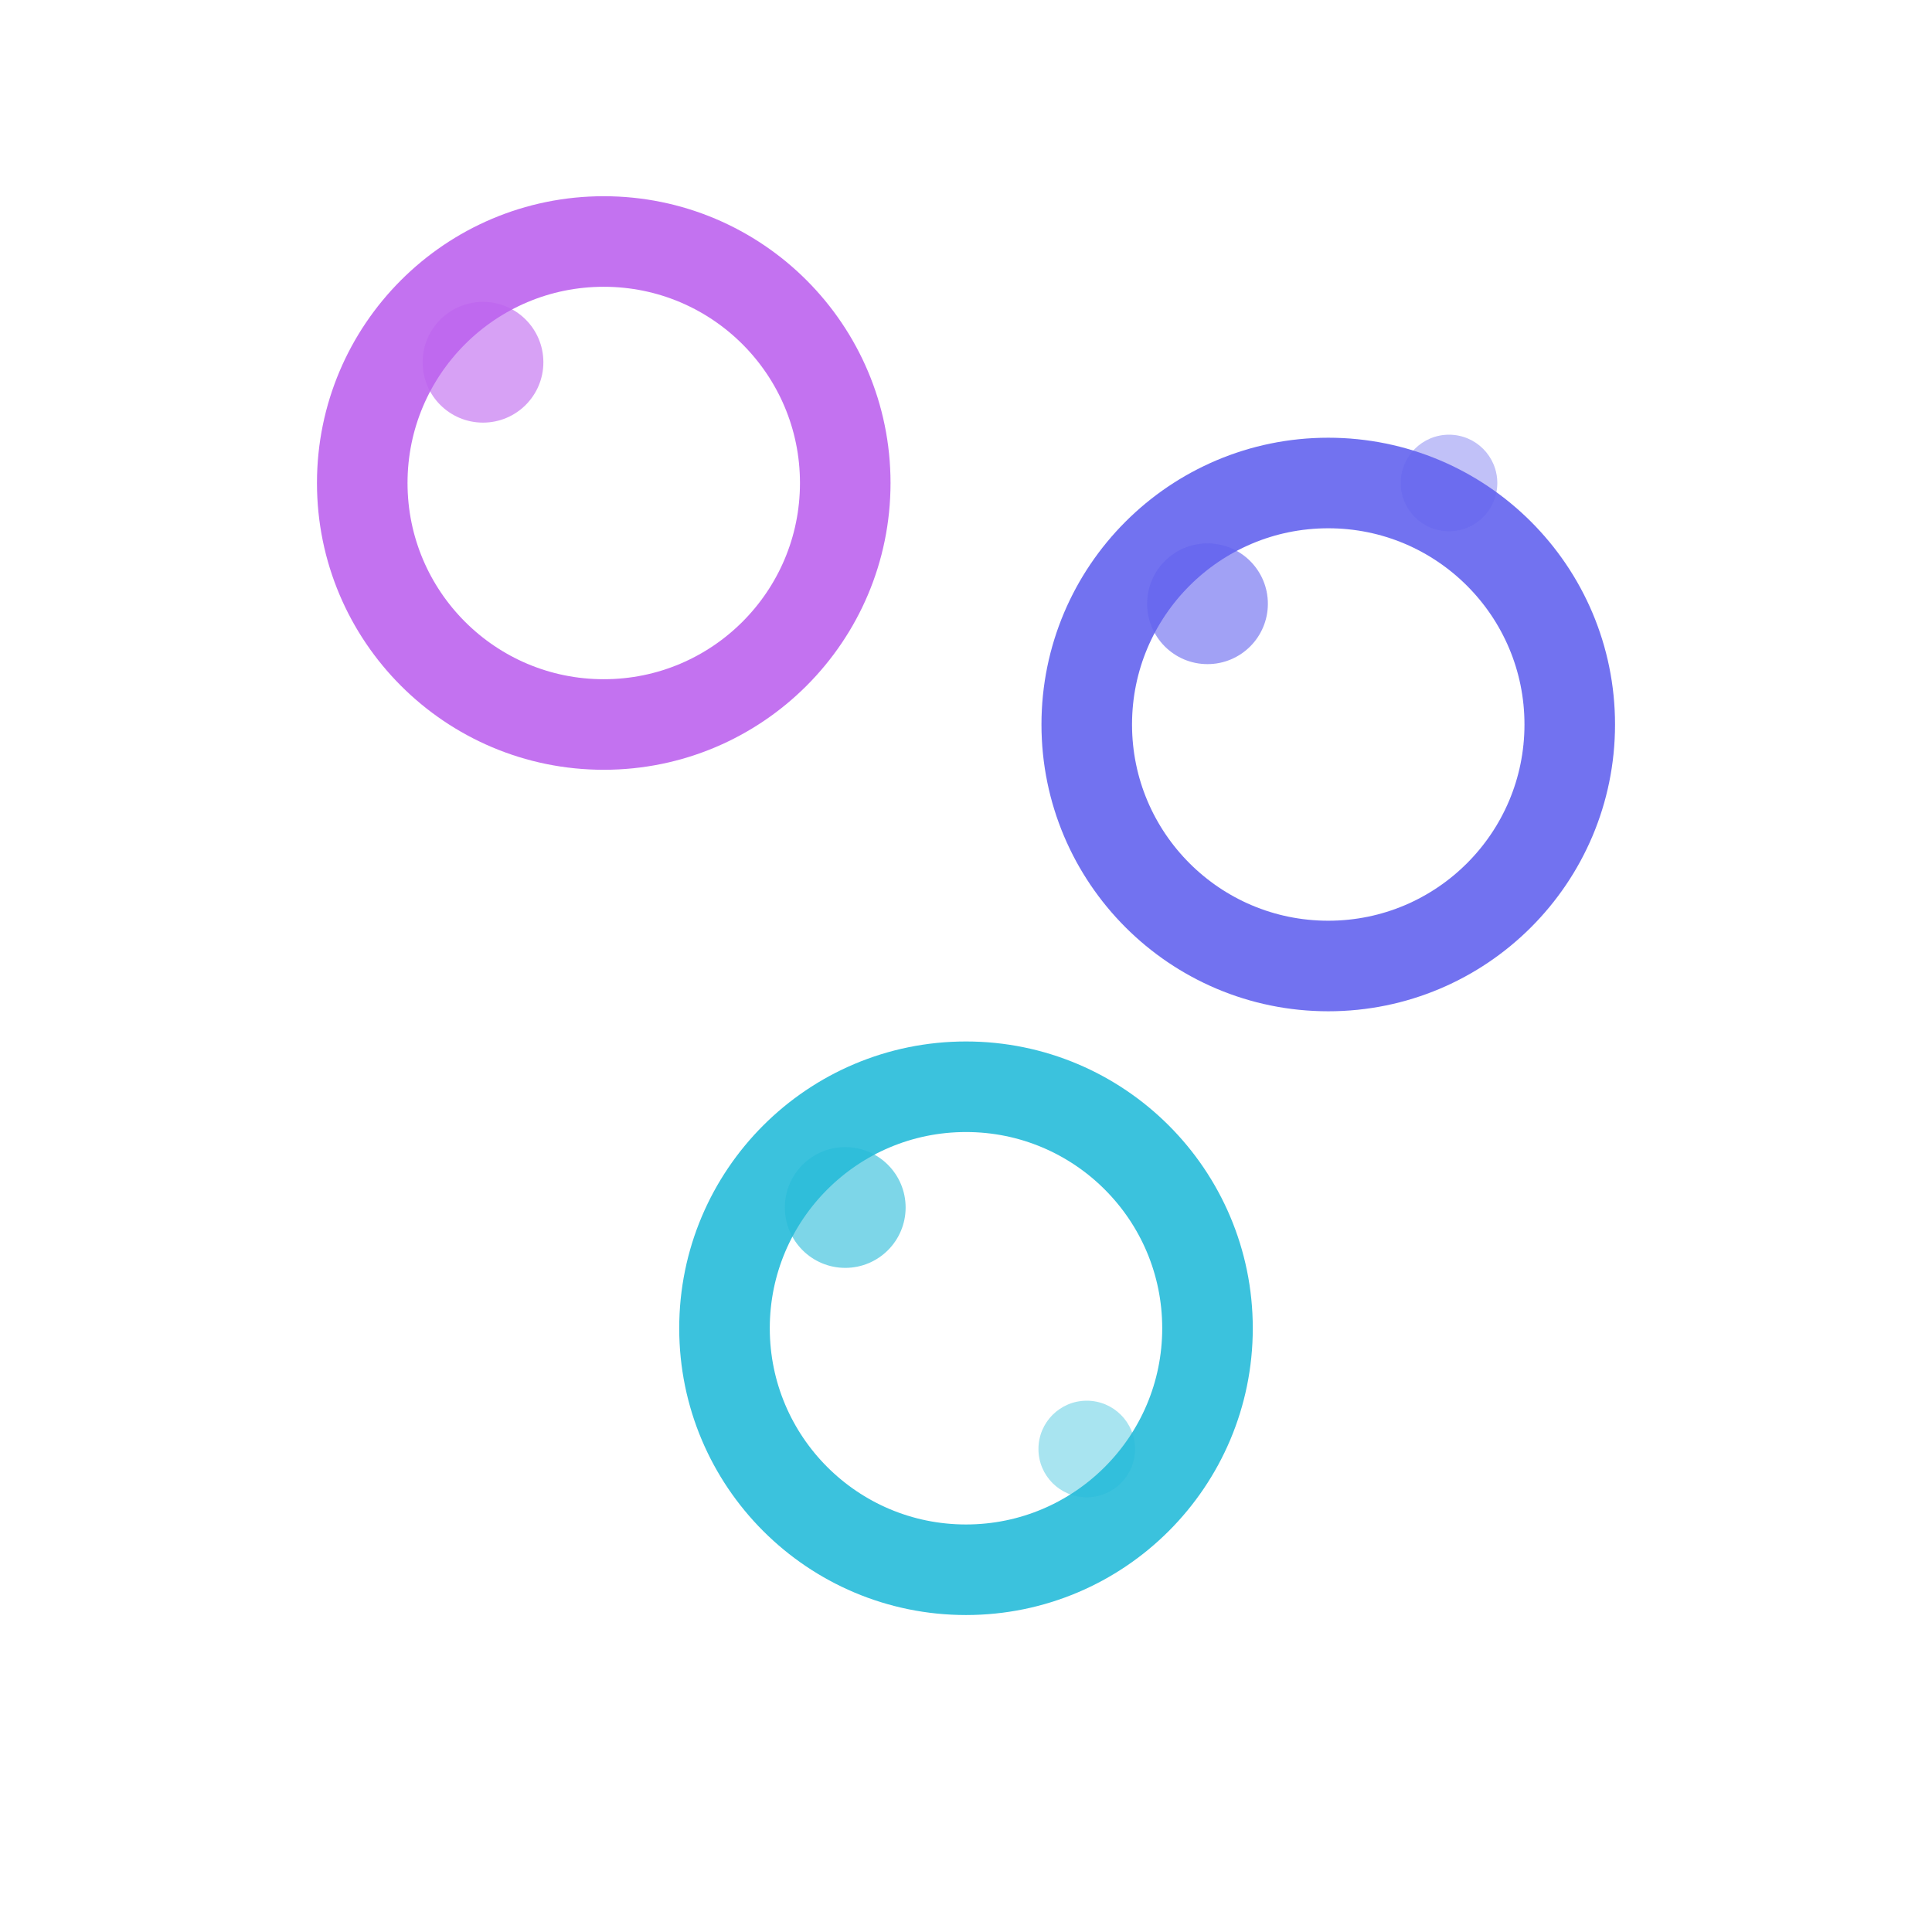
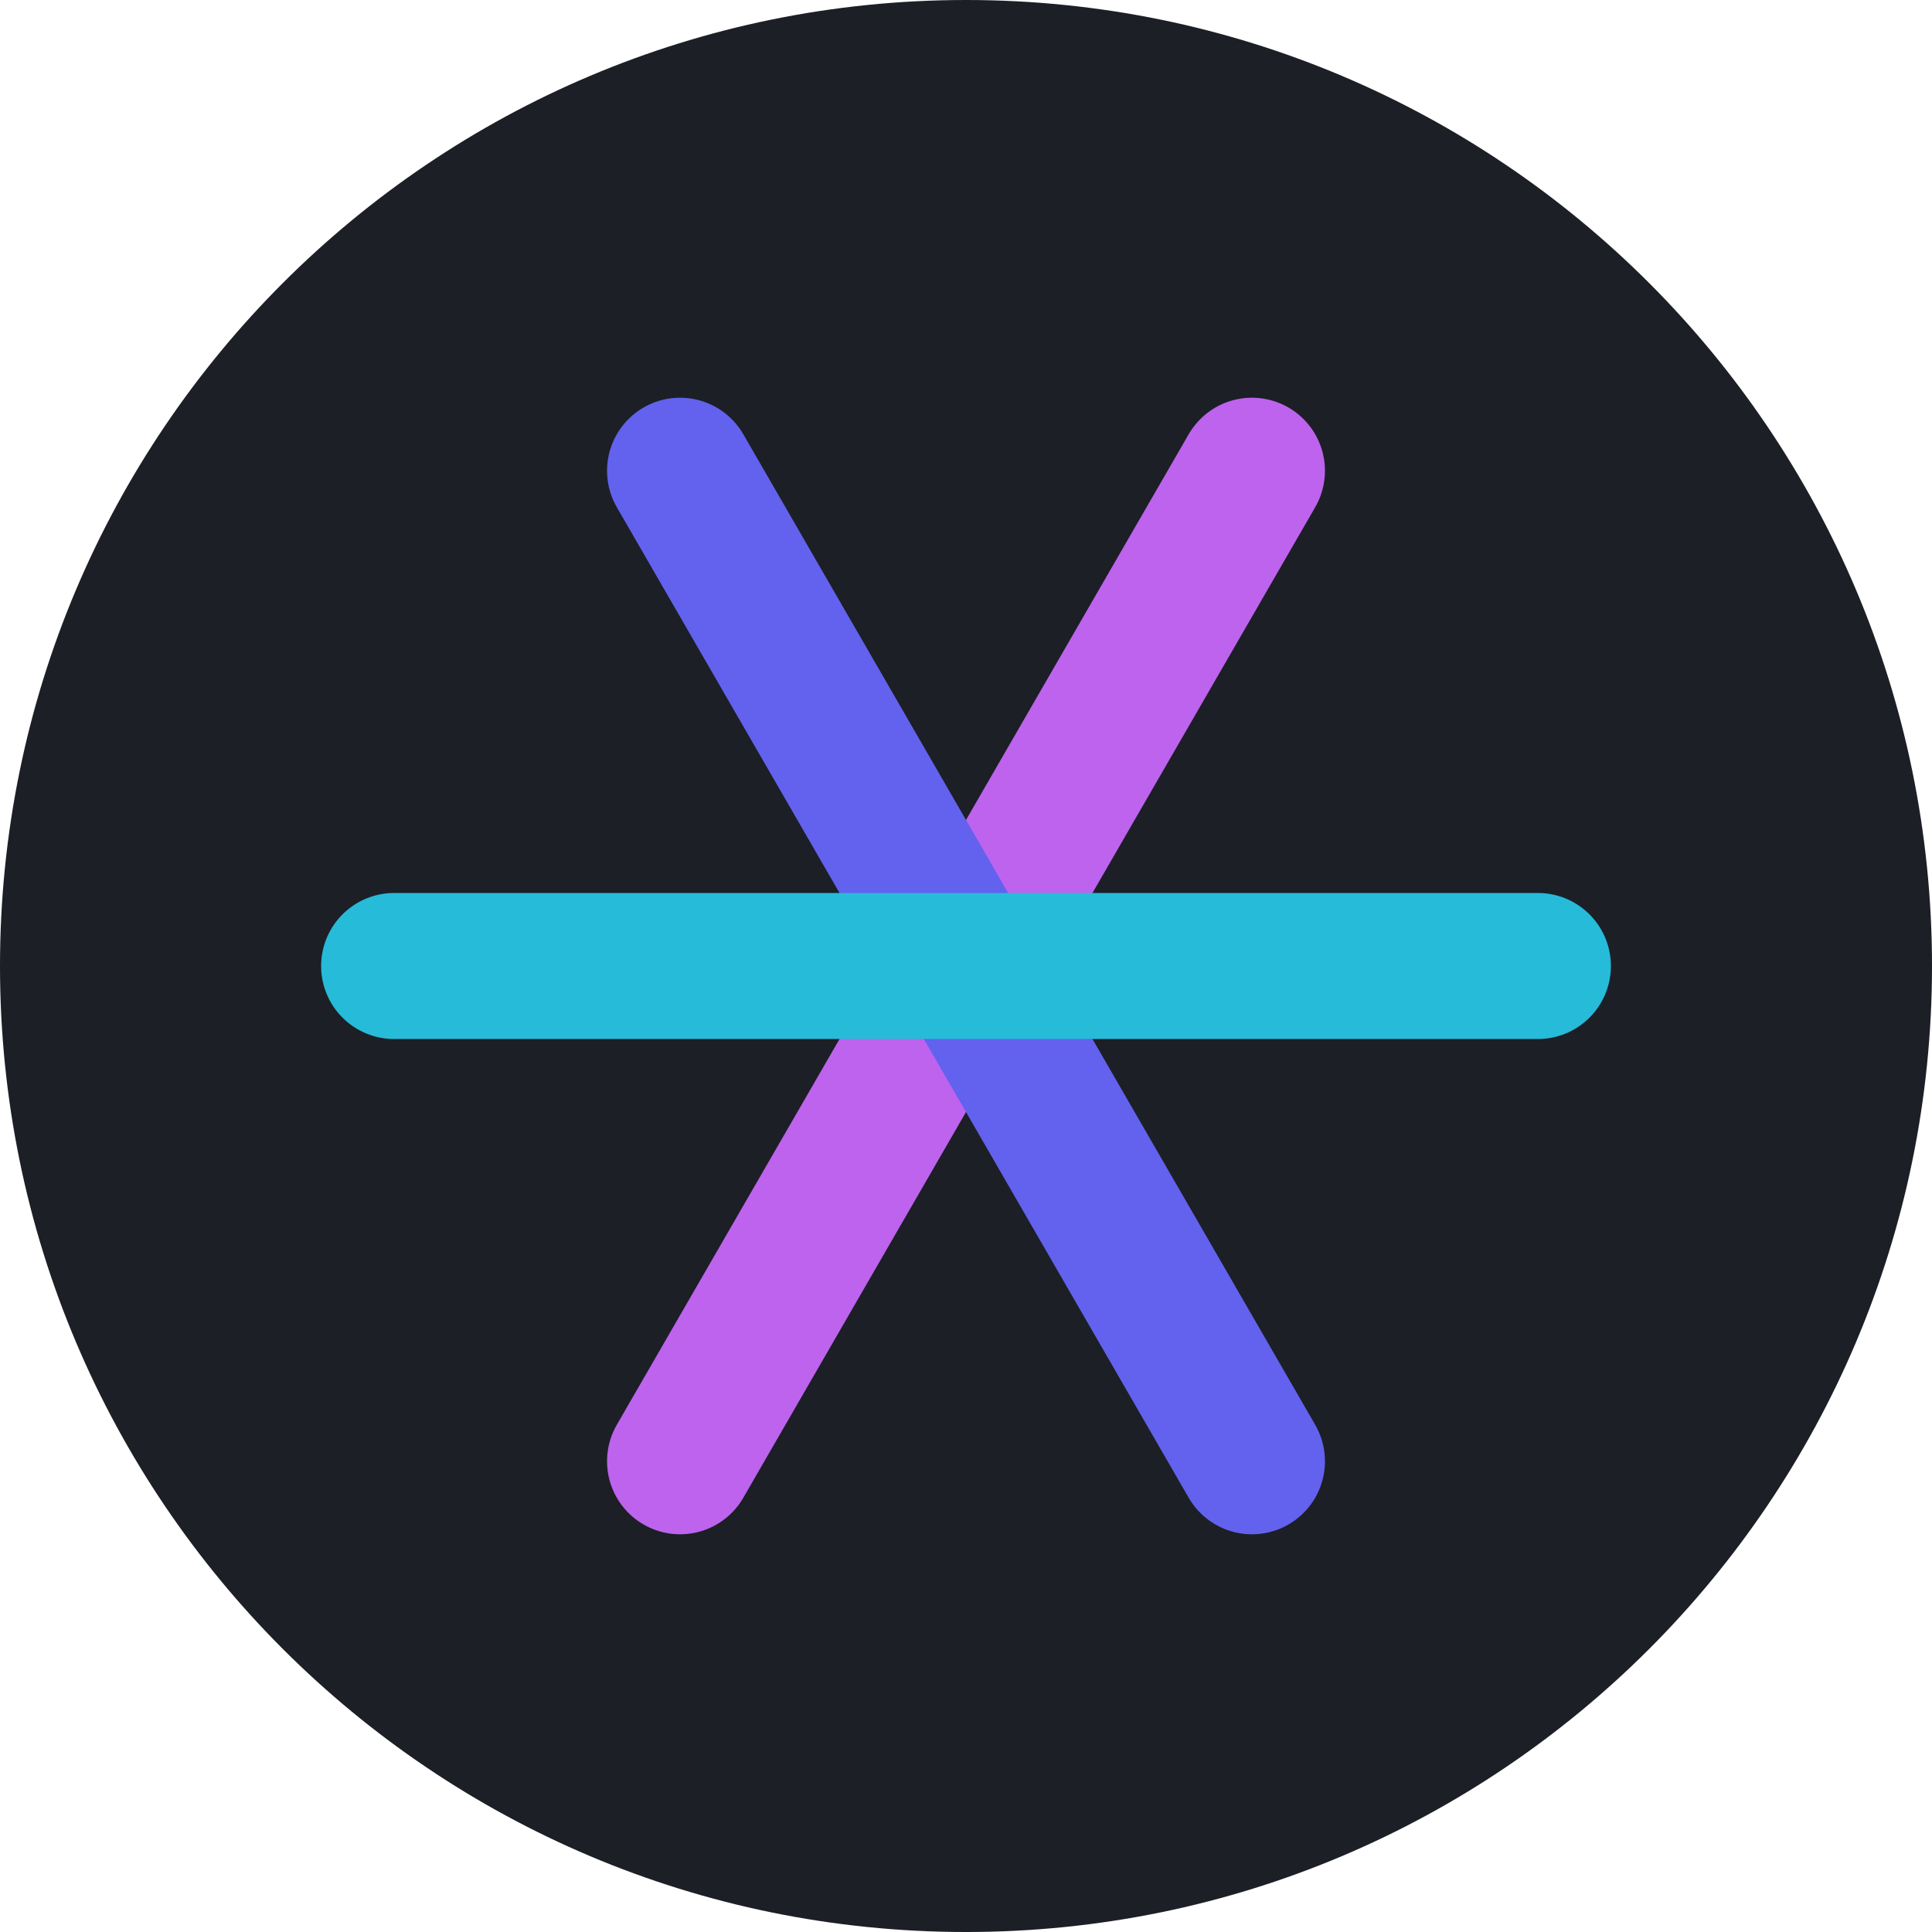
- <svg xmlns="http://www.w3.org/2000/svg" width="32" height="32" viewBox="0 0 32 32">
-   <circle cx="10" cy="8" r="4" fill="none" stroke="#bd63ee" stroke-width="1.5" opacity="0.9" />
-   <circle cx="22" cy="12" r="4" fill="none" stroke="#6363ee" stroke-width="1.5" opacity="0.9" />
-   <circle cx="16" cy="22" r="4" fill="none" stroke="#26bbd9" stroke-width="1.5" opacity="0.9" />
-   <circle cx="8" cy="6" r="1" fill="#bd63ee" opacity="0.6" />
-   <circle cx="20" cy="10" r="1" fill="#6363ee" opacity="0.6" />
-   <circle cx="14" cy="20" r="1" fill="#26bbd9" opacity="0.6" />
-   <circle cx="24" cy="8" r="0.8" fill="#6363ee" opacity="0.4" />
-   <circle cx="18" cy="24" r="0.8" fill="#26bbd9" opacity="0.4" />
+ <svg xmlns="http://www.w3.org/2000/svg" width="1000" height="1000" viewBox="0 0 264.583 264.583" version="1.1" id="svg8">
+   <defs id="defs2" />
+   <g id="layer1">
+     <circle style="fill:#1c1f26;stroke:#6262ee;stroke-width:0;stroke-dasharray:none;stroke-opacity:1;fill-opacity:1" id="path3" cx="132.292" cy="132.292" r="132.292" />
+     <path style="fill:none;fill-opacity:1;stroke:#bd63ee;stroke-width:20;stroke-linecap:round;stroke-linejoin:round;stroke-miterlimit:4;stroke-dasharray:none;stroke-opacity:1" d="M 93.133,200.116 171.45,64.467" id="path1" />
+     <path style="fill:none;fill-opacity:1;stroke:#6262ee;stroke-width:20;stroke-linecap:round;stroke-linejoin:round;stroke-miterlimit:4;stroke-dasharray:none;stroke-opacity:1" d="M 171.45,200.116 93.133,64.467" id="path2" />
+     <path style="fill:none;fill-opacity:1;stroke:#26bbd9;stroke-width:20;stroke-linecap:round;stroke-linejoin:round;stroke-miterlimit:4;stroke-dasharray:none;stroke-opacity:1" d="M 53.975,132.292 H 210.608" id="path847" />
+   </g>
</svg>
